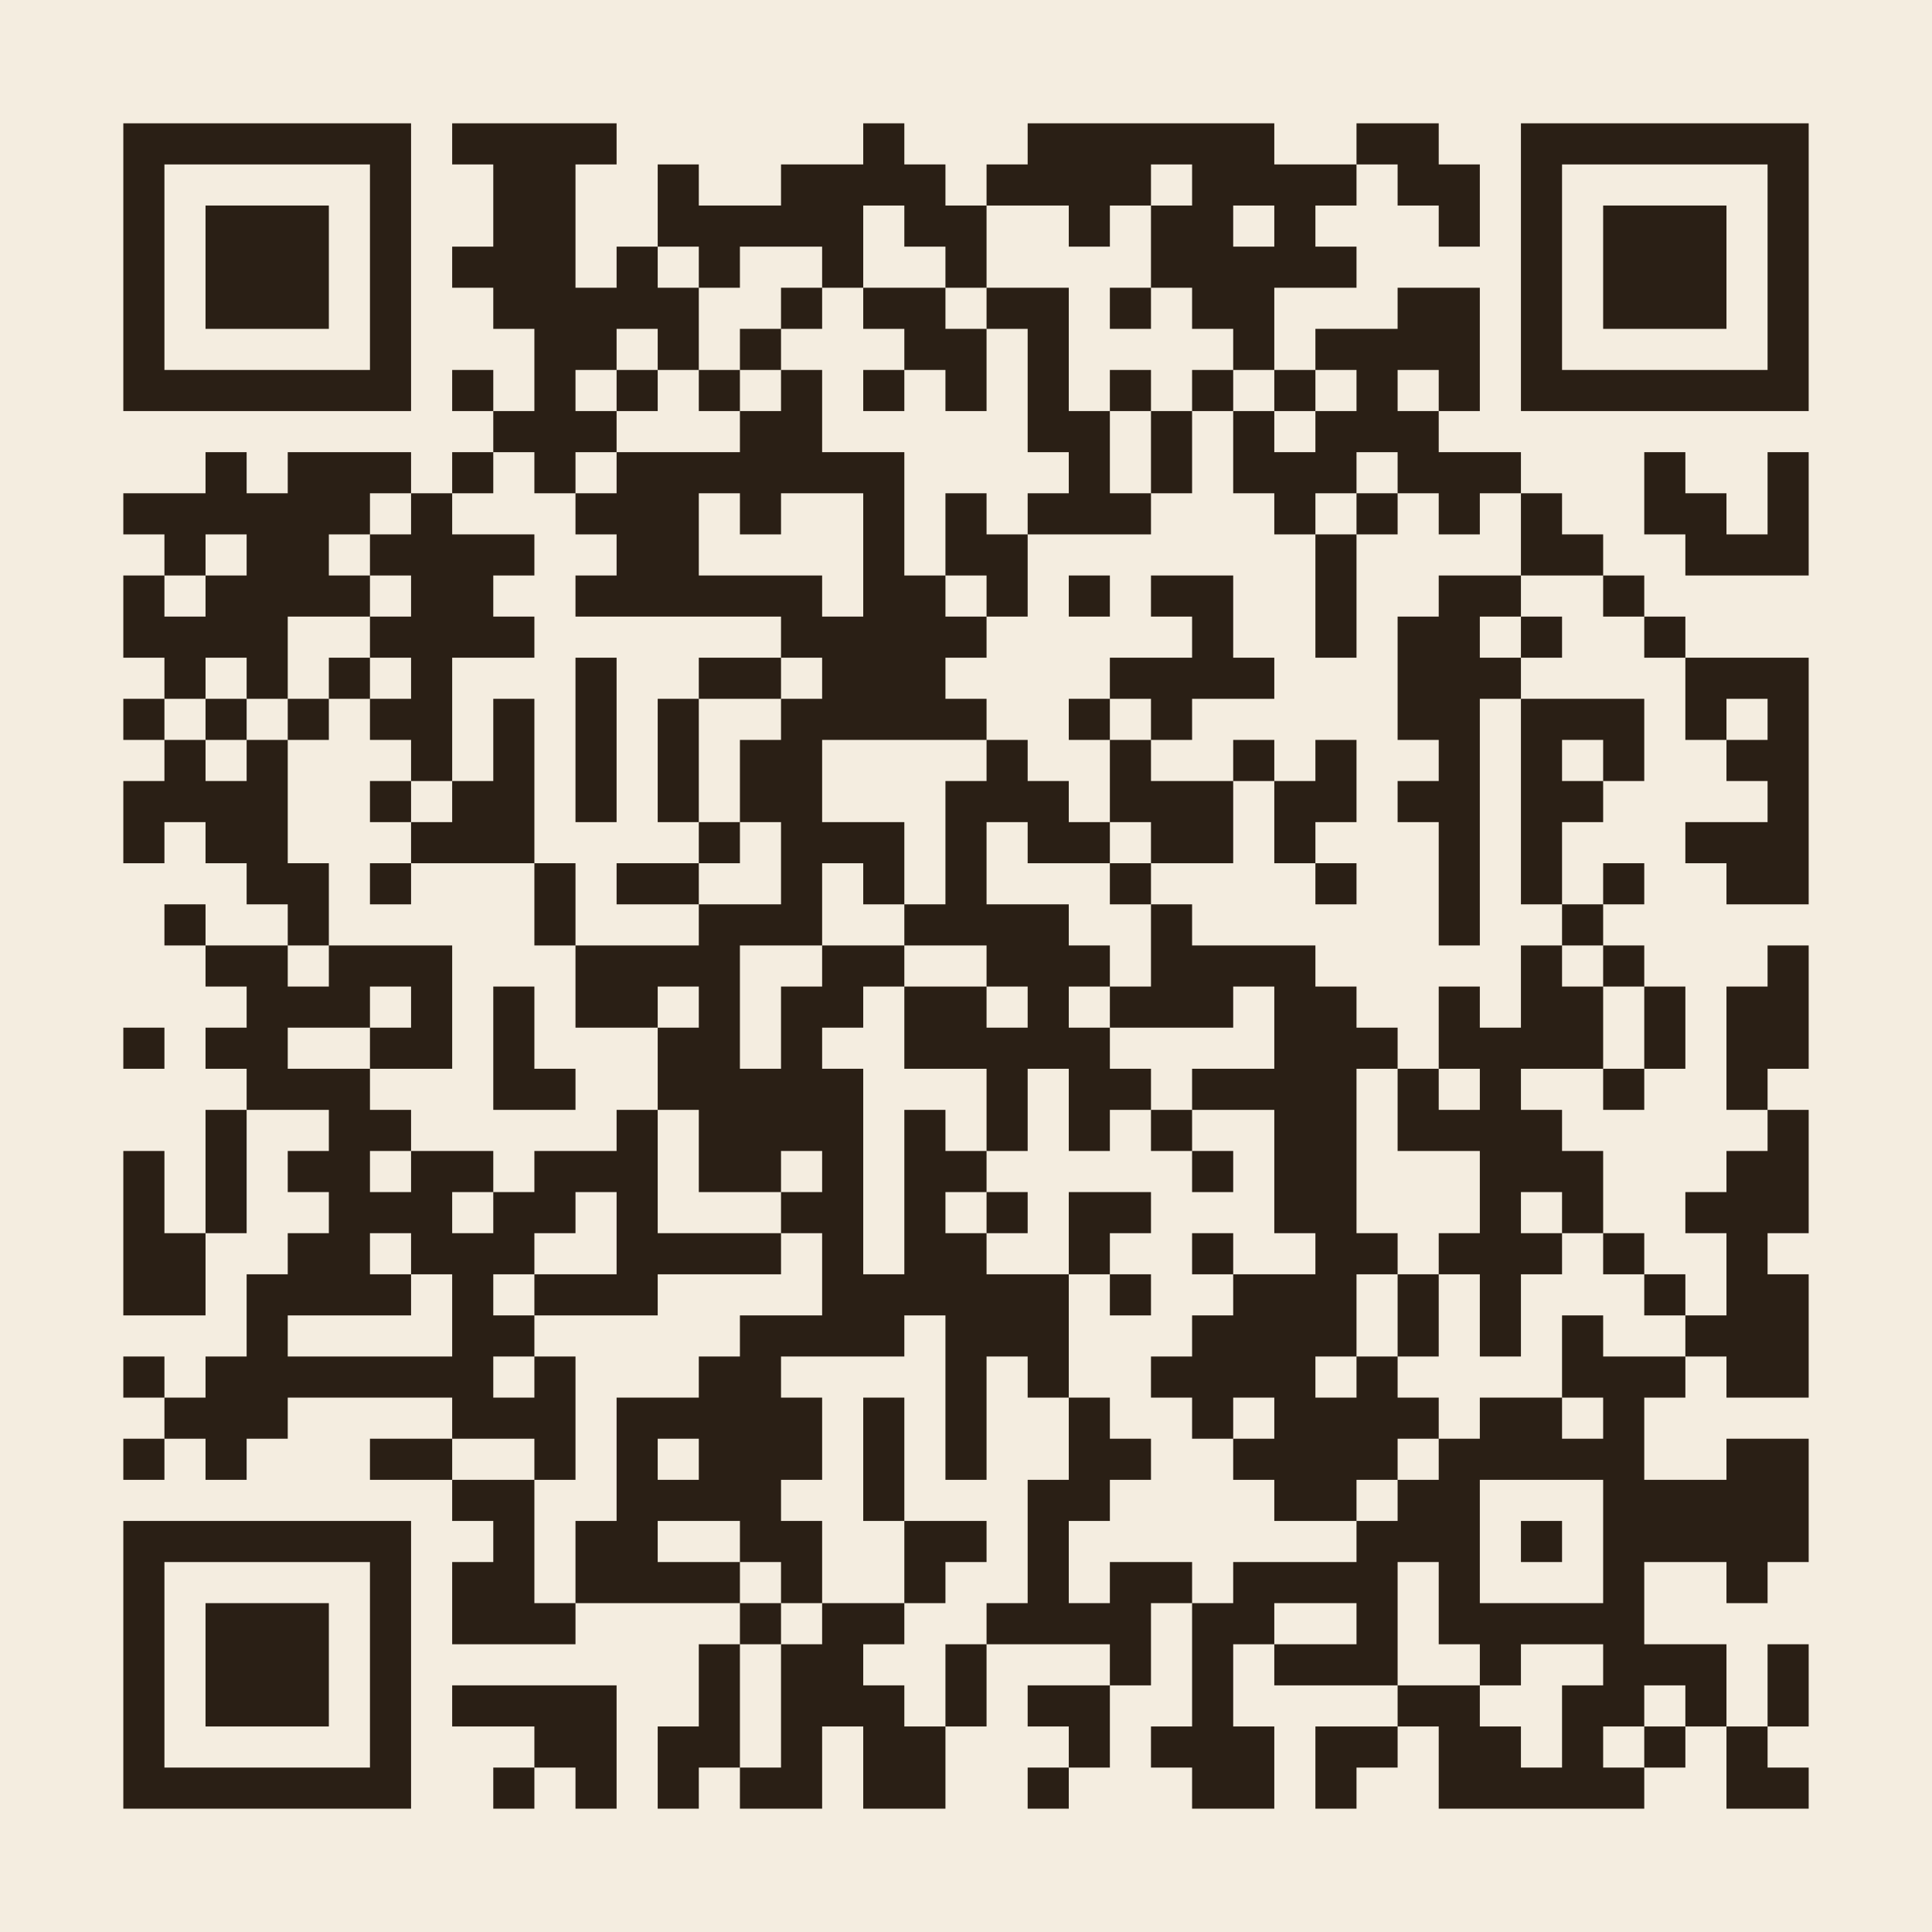
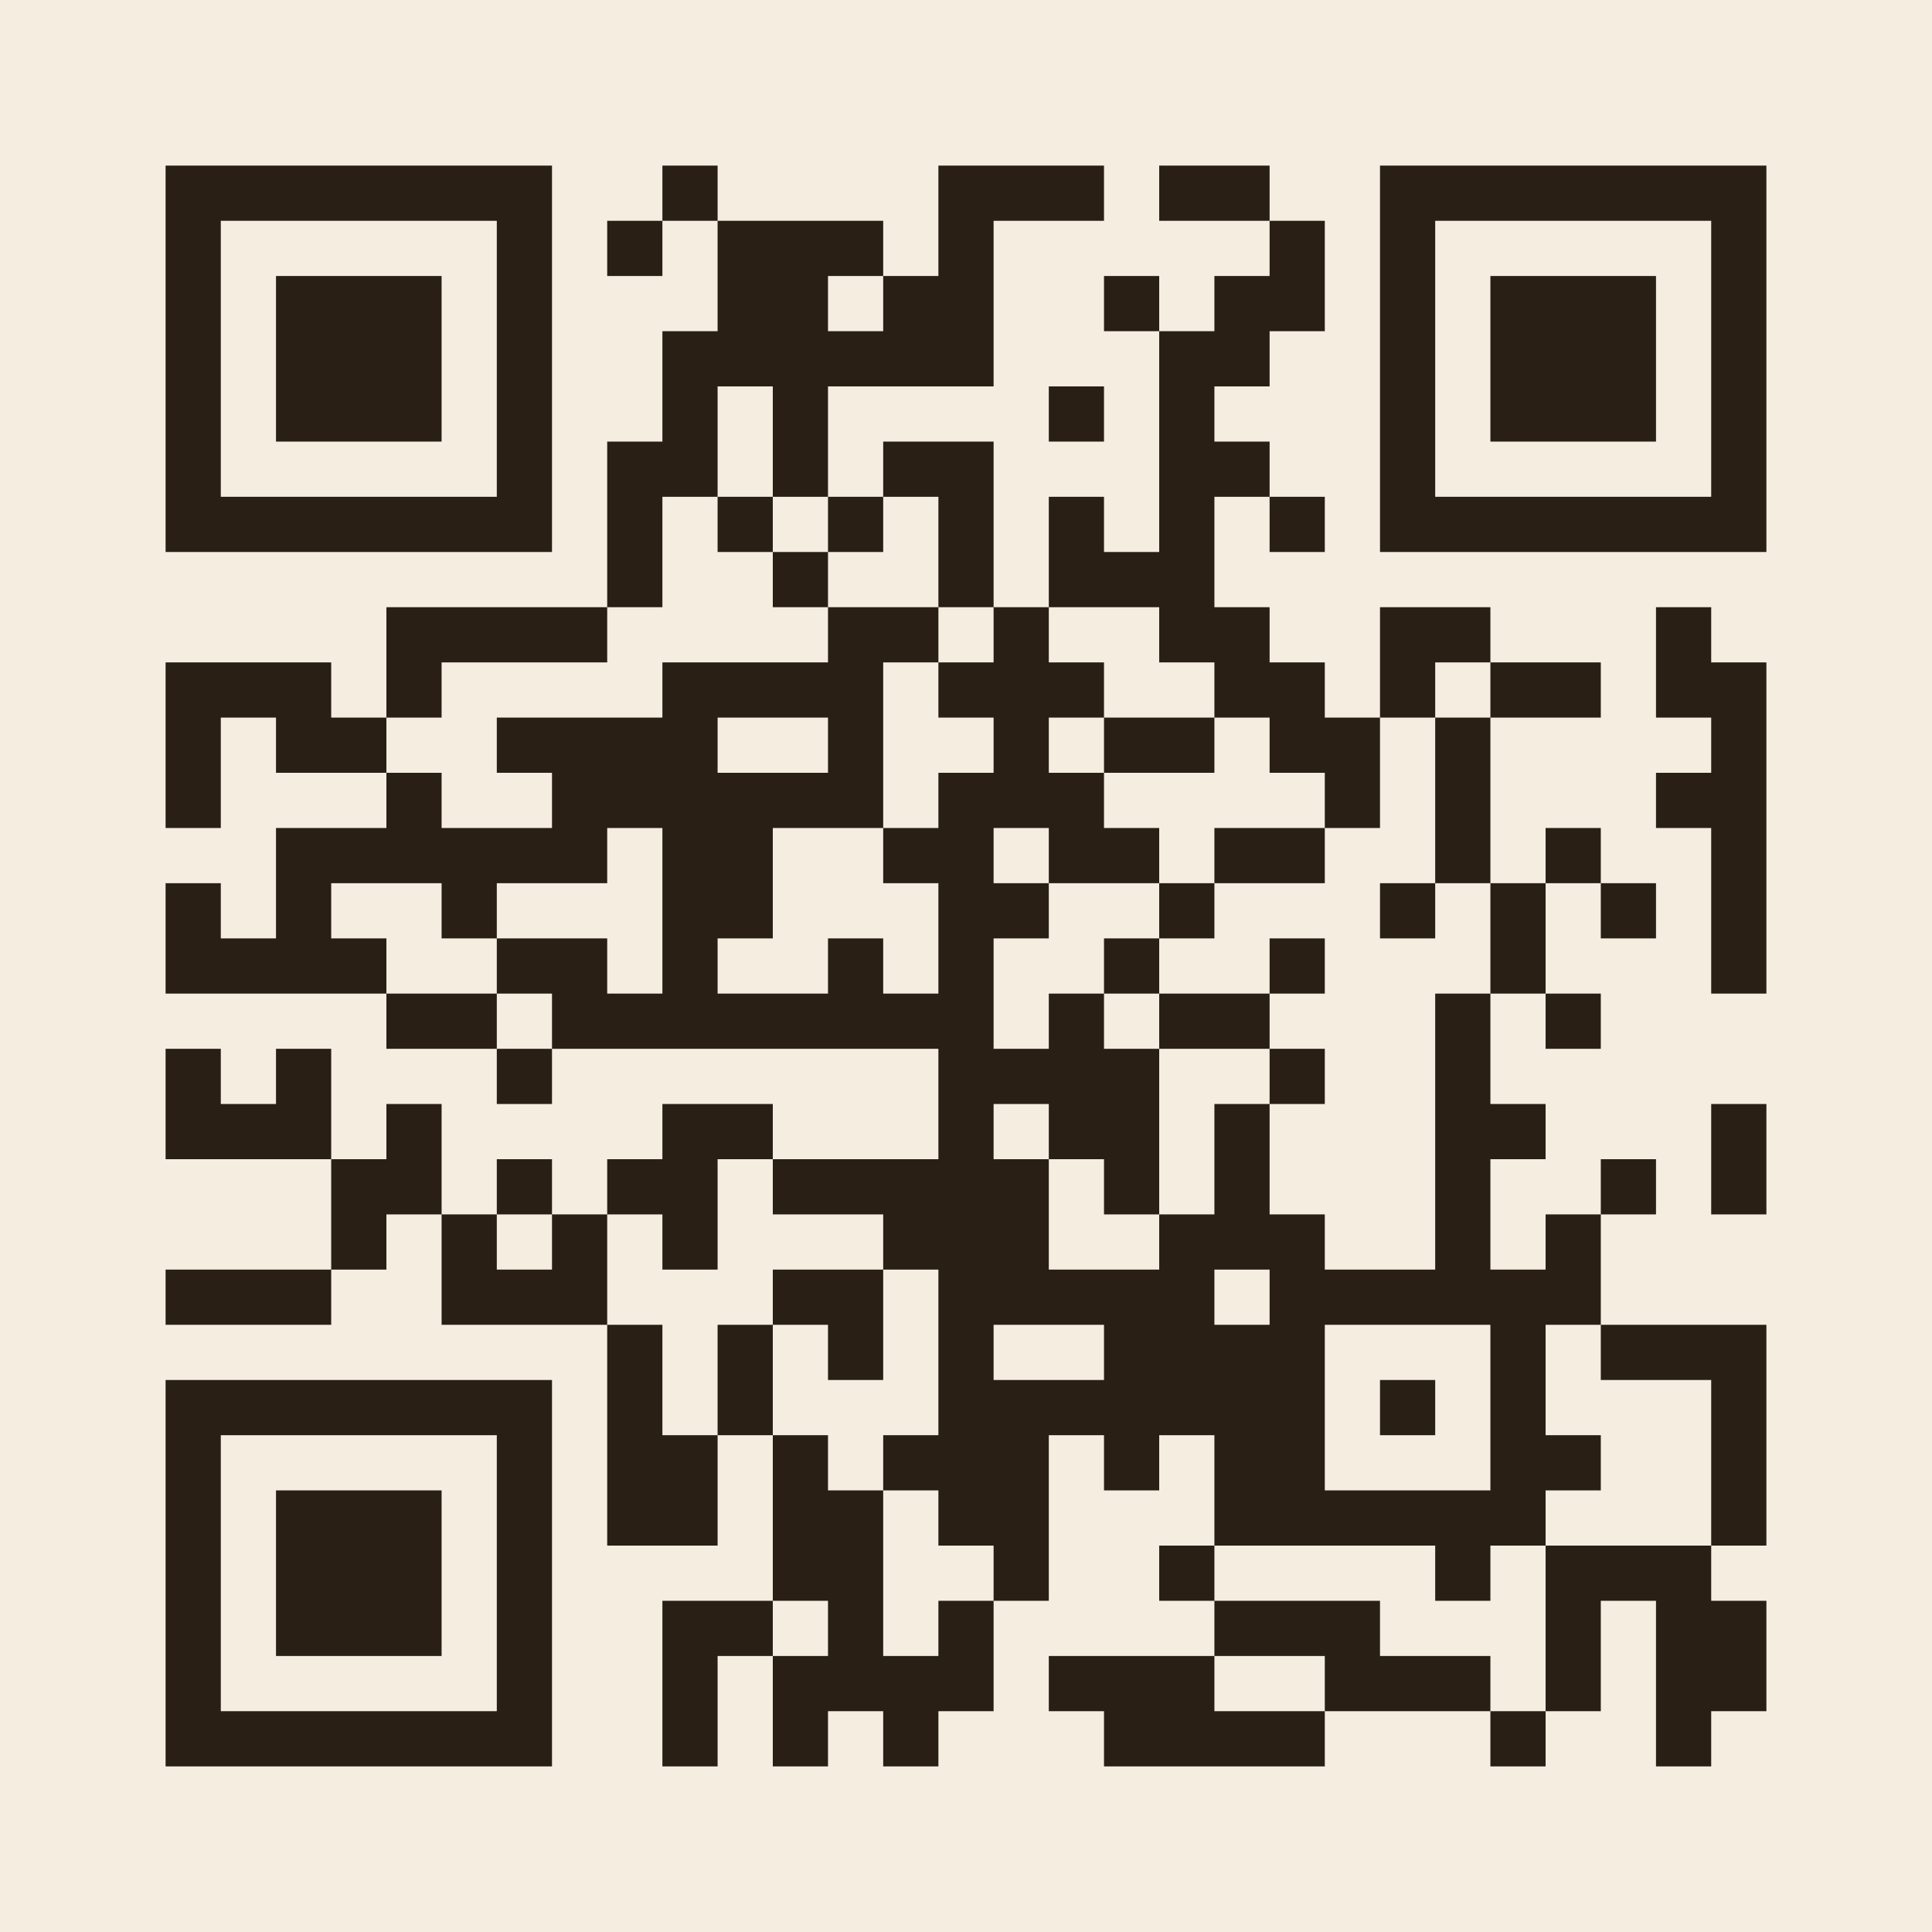
- <svg xmlns="http://www.w3.org/2000/svg" width="564" height="564" class="segno">
+ <svg xmlns="http://www.w3.org/2000/svg" width="420" height="420" class="segno">
  <g transform="scale(12)">
-     <path fill="#f4ede0" d="M0 0h47v47h-47z" />
-     <path class="qrline" stroke="#2a1f15" d="M3 3.5h7m1 0h4m6 0h1m3 0h6m2 0h2m2 0h7m-41 1h1m5 0h1m2 0h2m2 0h1m2 0h4m1 0h4m1 0h4m1 0h2m1 0h1m5 0h1m-41 1h1m1 0h3m1 0h1m2 0h2m2 0h5m1 0h2m2 0h1m1 0h2m1 0h1m3 0h1m1 0h1m1 0h3m1 0h1m-41 1h1m1 0h3m1 0h1m1 0h3m1 0h1m1 0h1m2 0h1m2 0h1m4 0h5m4 0h1m1 0h3m1 0h1m-41 1h1m1 0h3m1 0h1m2 0h5m2 0h1m1 0h2m1 0h2m1 0h1m1 0h2m3 0h2m1 0h1m1 0h3m1 0h1m-41 1h1m5 0h1m3 0h2m1 0h1m1 0h1m3 0h2m1 0h1m4 0h1m1 0h4m1 0h1m5 0h1m-41 1h7m1 0h1m1 0h1m1 0h1m1 0h1m1 0h1m1 0h1m1 0h1m1 0h1m1 0h1m1 0h1m1 0h1m1 0h1m1 0h1m1 0h7m-32 1h3m3 0h2m5 0h2m1 0h1m1 0h1m1 0h3m-30 1h1m1 0h3m1 0h1m1 0h1m1 0h7m4 0h1m1 0h1m1 0h3m1 0h3m3 0h1m2 0h1m-41 1h6m1 0h1m3 0h3m1 0h1m2 0h1m1 0h1m1 0h3m3 0h1m1 0h1m1 0h1m1 0h1m2 0h2m1 0h1m-40 1h1m1 0h2m1 0h4m2 0h2m4 0h1m1 0h2m7 0h1m4 0h2m2 0h3m-41 1h1m1 0h4m1 0h2m2 0h6m1 0h2m1 0h1m1 0h1m1 0h2m2 0h1m2 0h2m2 0h1m-37 1h4m2 0h4m6 0h5m5 0h1m2 0h1m1 0h2m1 0h1m2 0h1m-37 1h1m1 0h1m1 0h1m1 0h1m3 0h1m2 0h2m1 0h3m4 0h4m3 0h3m4 0h3m-41 1h1m1 0h1m1 0h1m1 0h2m1 0h1m1 0h1m1 0h1m2 0h5m2 0h1m1 0h1m5 0h2m1 0h3m1 0h1m1 0h1m-40 1h1m1 0h1m3 0h1m1 0h1m1 0h1m1 0h1m1 0h2m4 0h1m2 0h1m2 0h1m1 0h1m2 0h1m1 0h1m1 0h1m2 0h2m-41 1h4m2 0h1m1 0h2m1 0h1m1 0h1m1 0h2m3 0h3m1 0h3m1 0h2m1 0h2m1 0h2m4 0h1m-41 1h1m1 0h2m3 0h3m4 0h1m1 0h3m1 0h1m1 0h2m1 0h2m1 0h1m3 0h1m1 0h1m3 0h3m-38 1h2m1 0h1m3 0h1m1 0h2m2 0h1m1 0h1m1 0h1m3 0h1m4 0h1m2 0h1m1 0h1m1 0h1m2 0h2m-40 1h1m2 0h1m5 0h1m3 0h3m2 0h4m2 0h1m6 0h1m2 0h1m-34 1h2m1 0h3m3 0h4m2 0h2m2 0h3m1 0h4m5 0h1m1 0h1m3 0h1m-38 1h3m1 0h1m1 0h1m1 0h2m1 0h1m1 0h2m1 0h2m1 0h1m1 0h3m1 0h2m2 0h1m1 0h2m1 0h1m1 0h2m-41 1h1m1 0h2m2 0h2m1 0h1m3 0h2m1 0h1m2 0h5m4 0h3m1 0h4m1 0h1m1 0h2m-38 1h3m3 0h2m2 0h5m3 0h1m1 0h2m1 0h4m1 0h1m1 0h1m2 0h1m2 0h1m-38 1h1m2 0h2m5 0h1m1 0h4m1 0h1m1 0h1m1 0h1m1 0h1m2 0h2m1 0h4m5 0h1m-41 1h1m1 0h1m1 0h2m1 0h2m1 0h3m1 0h2m1 0h1m1 0h2m5 0h1m1 0h2m3 0h3m3 0h2m-41 1h1m1 0h1m2 0h3m1 0h2m1 0h1m3 0h2m1 0h1m1 0h1m1 0h2m3 0h2m3 0h1m1 0h1m2 0h3m-41 1h2m2 0h2m1 0h3m2 0h4m1 0h1m1 0h2m2 0h1m2 0h1m2 0h2m1 0h3m1 0h1m2 0h1m-40 1h2m1 0h4m1 0h1m1 0h3m4 0h6m1 0h1m2 0h3m1 0h1m1 0h1m3 0h1m1 0h2m-38 1h1m4 0h2m5 0h4m1 0h3m3 0h4m1 0h1m1 0h1m1 0h1m2 0h3m-41 1h1m1 0h7m1 0h1m3 0h2m4 0h1m1 0h1m2 0h4m1 0h1m4 0h3m1 0h2m-40 1h3m4 0h3m1 0h5m1 0h1m1 0h1m2 0h1m2 0h1m1 0h4m1 0h2m1 0h1m-37 1h1m1 0h1m3 0h2m2 0h1m1 0h1m1 0h3m1 0h1m1 0h1m2 0h2m2 0h4m1 0h5m2 0h2m-33 1h2m2 0h4m2 0h1m3 0h2m4 0h2m1 0h2m3 0h5m-41 1h7m2 0h1m1 0h2m2 0h2m2 0h2m1 0h1m7 0h3m1 0h1m1 0h5m-41 1h1m5 0h1m1 0h2m1 0h4m1 0h1m2 0h1m2 0h1m1 0h2m1 0h4m1 0h1m3 0h1m2 0h1m-40 1h1m1 0h3m1 0h1m1 0h3m4 0h1m1 0h2m2 0h4m1 0h2m2 0h1m1 0h5m-37 1h1m1 0h3m1 0h1m7 0h1m1 0h2m2 0h1m3 0h1m1 0h1m1 0h3m2 0h1m2 0h3m1 0h1m-41 1h1m1 0h3m1 0h1m1 0h4m2 0h1m1 0h3m1 0h1m1 0h2m2 0h1m4 0h2m2 0h2m1 0h1m1 0h1m-41 1h1m5 0h1m3 0h2m1 0h2m1 0h1m1 0h2m3 0h1m1 0h3m1 0h2m1 0h2m1 0h1m1 0h1m1 0h1m-40 1h7m2 0h1m1 0h1m1 0h1m1 0h2m1 0h2m2 0h1m3 0h2m1 0h1m2 0h5m2 0h2" />
+     <path fill="#f4ede0" d="M0 0h35v35h-35z" />
+     <path class="qrline" stroke="#2a1f15" d="M3 3.5h7m2 0h1m4 0h3m1 0h2m2 0h7m-29 1h1m5 0h1m1 0h1m1 0h3m1 0h1m5 0h1m1 0h1m5 0h1m-29 1h1m1 0h3m1 0h1m3 0h2m1 0h2m2 0h1m1 0h2m1 0h1m1 0h3m1 0h1m-29 1h1m1 0h3m1 0h1m2 0h6m3 0h2m2 0h1m1 0h3m1 0h1m-29 1h1m1 0h3m1 0h1m2 0h1m1 0h1m4 0h1m1 0h1m3 0h1m1 0h3m1 0h1m-29 1h1m5 0h1m1 0h2m1 0h1m1 0h2m3 0h2m2 0h1m5 0h1m-29 1h7m1 0h1m1 0h1m1 0h1m1 0h1m1 0h1m1 0h1m1 0h1m1 0h7m-21 1h1m2 0h1m2 0h1m1 0h3m-15 1h4m4 0h2m1 0h1m2 0h2m2 0h2m3 0h1m-28 1h3m1 0h1m4 0h4m1 0h3m2 0h2m1 0h1m1 0h2m1 0h2m-29 1h1m1 0h2m2 0h4m2 0h1m2 0h1m1 0h2m1 0h2m1 0h1m4 0h1m-29 1h1m3 0h1m2 0h6m1 0h3m4 0h1m1 0h1m3 0h2m-27 1h6m1 0h2m2 0h2m1 0h2m1 0h2m2 0h1m1 0h1m2 0h1m-29 1h1m1 0h1m2 0h1m3 0h2m3 0h2m2 0h1m3 0h1m1 0h1m1 0h1m1 0h1m-29 1h4m2 0h2m1 0h1m2 0h1m1 0h1m2 0h1m2 0h1m3 0h1m3 0h1m-25 1h2m1 0h8m1 0h1m1 0h2m3 0h1m1 0h1m-26 1h1m1 0h1m3 0h1m7 0h4m2 0h1m2 0h1m-24 1h3m1 0h1m4 0h2m3 0h1m1 0h2m1 0h1m3 0h2m3 0h1m-26 1h2m1 0h1m1 0h2m1 0h5m1 0h1m1 0h1m3 0h1m2 0h1m1 0h1m-26 1h1m1 0h1m1 0h1m1 0h1m3 0h3m2 0h3m2 0h1m1 0h1m-26 1h3m2 0h3m3 0h2m1 0h5m1 0h6m-18 1h1m1 0h1m1 0h1m1 0h1m2 0h4m3 0h1m1 0h3m-29 1h7m1 0h1m1 0h1m3 0h7m1 0h1m1 0h1m3 0h1m-29 1h1m5 0h1m1 0h2m1 0h1m1 0h3m1 0h1m1 0h2m3 0h2m2 0h1m-29 1h1m1 0h3m1 0h1m1 0h2m1 0h2m1 0h2m3 0h6m3 0h1m-29 1h1m1 0h3m1 0h1m4 0h2m2 0h1m2 0h1m4 0h1m1 0h3m-28 1h1m1 0h3m1 0h1m2 0h2m1 0h1m1 0h1m4 0h3m3 0h1m1 0h2m-29 1h1m5 0h1m2 0h1m1 0h4m1 0h3m2 0h3m1 0h1m1 0h2m-29 1h7m2 0h1m1 0h1m1 0h1m3 0h4m3 0h1m2 0h1" />
  </g>
</svg>
